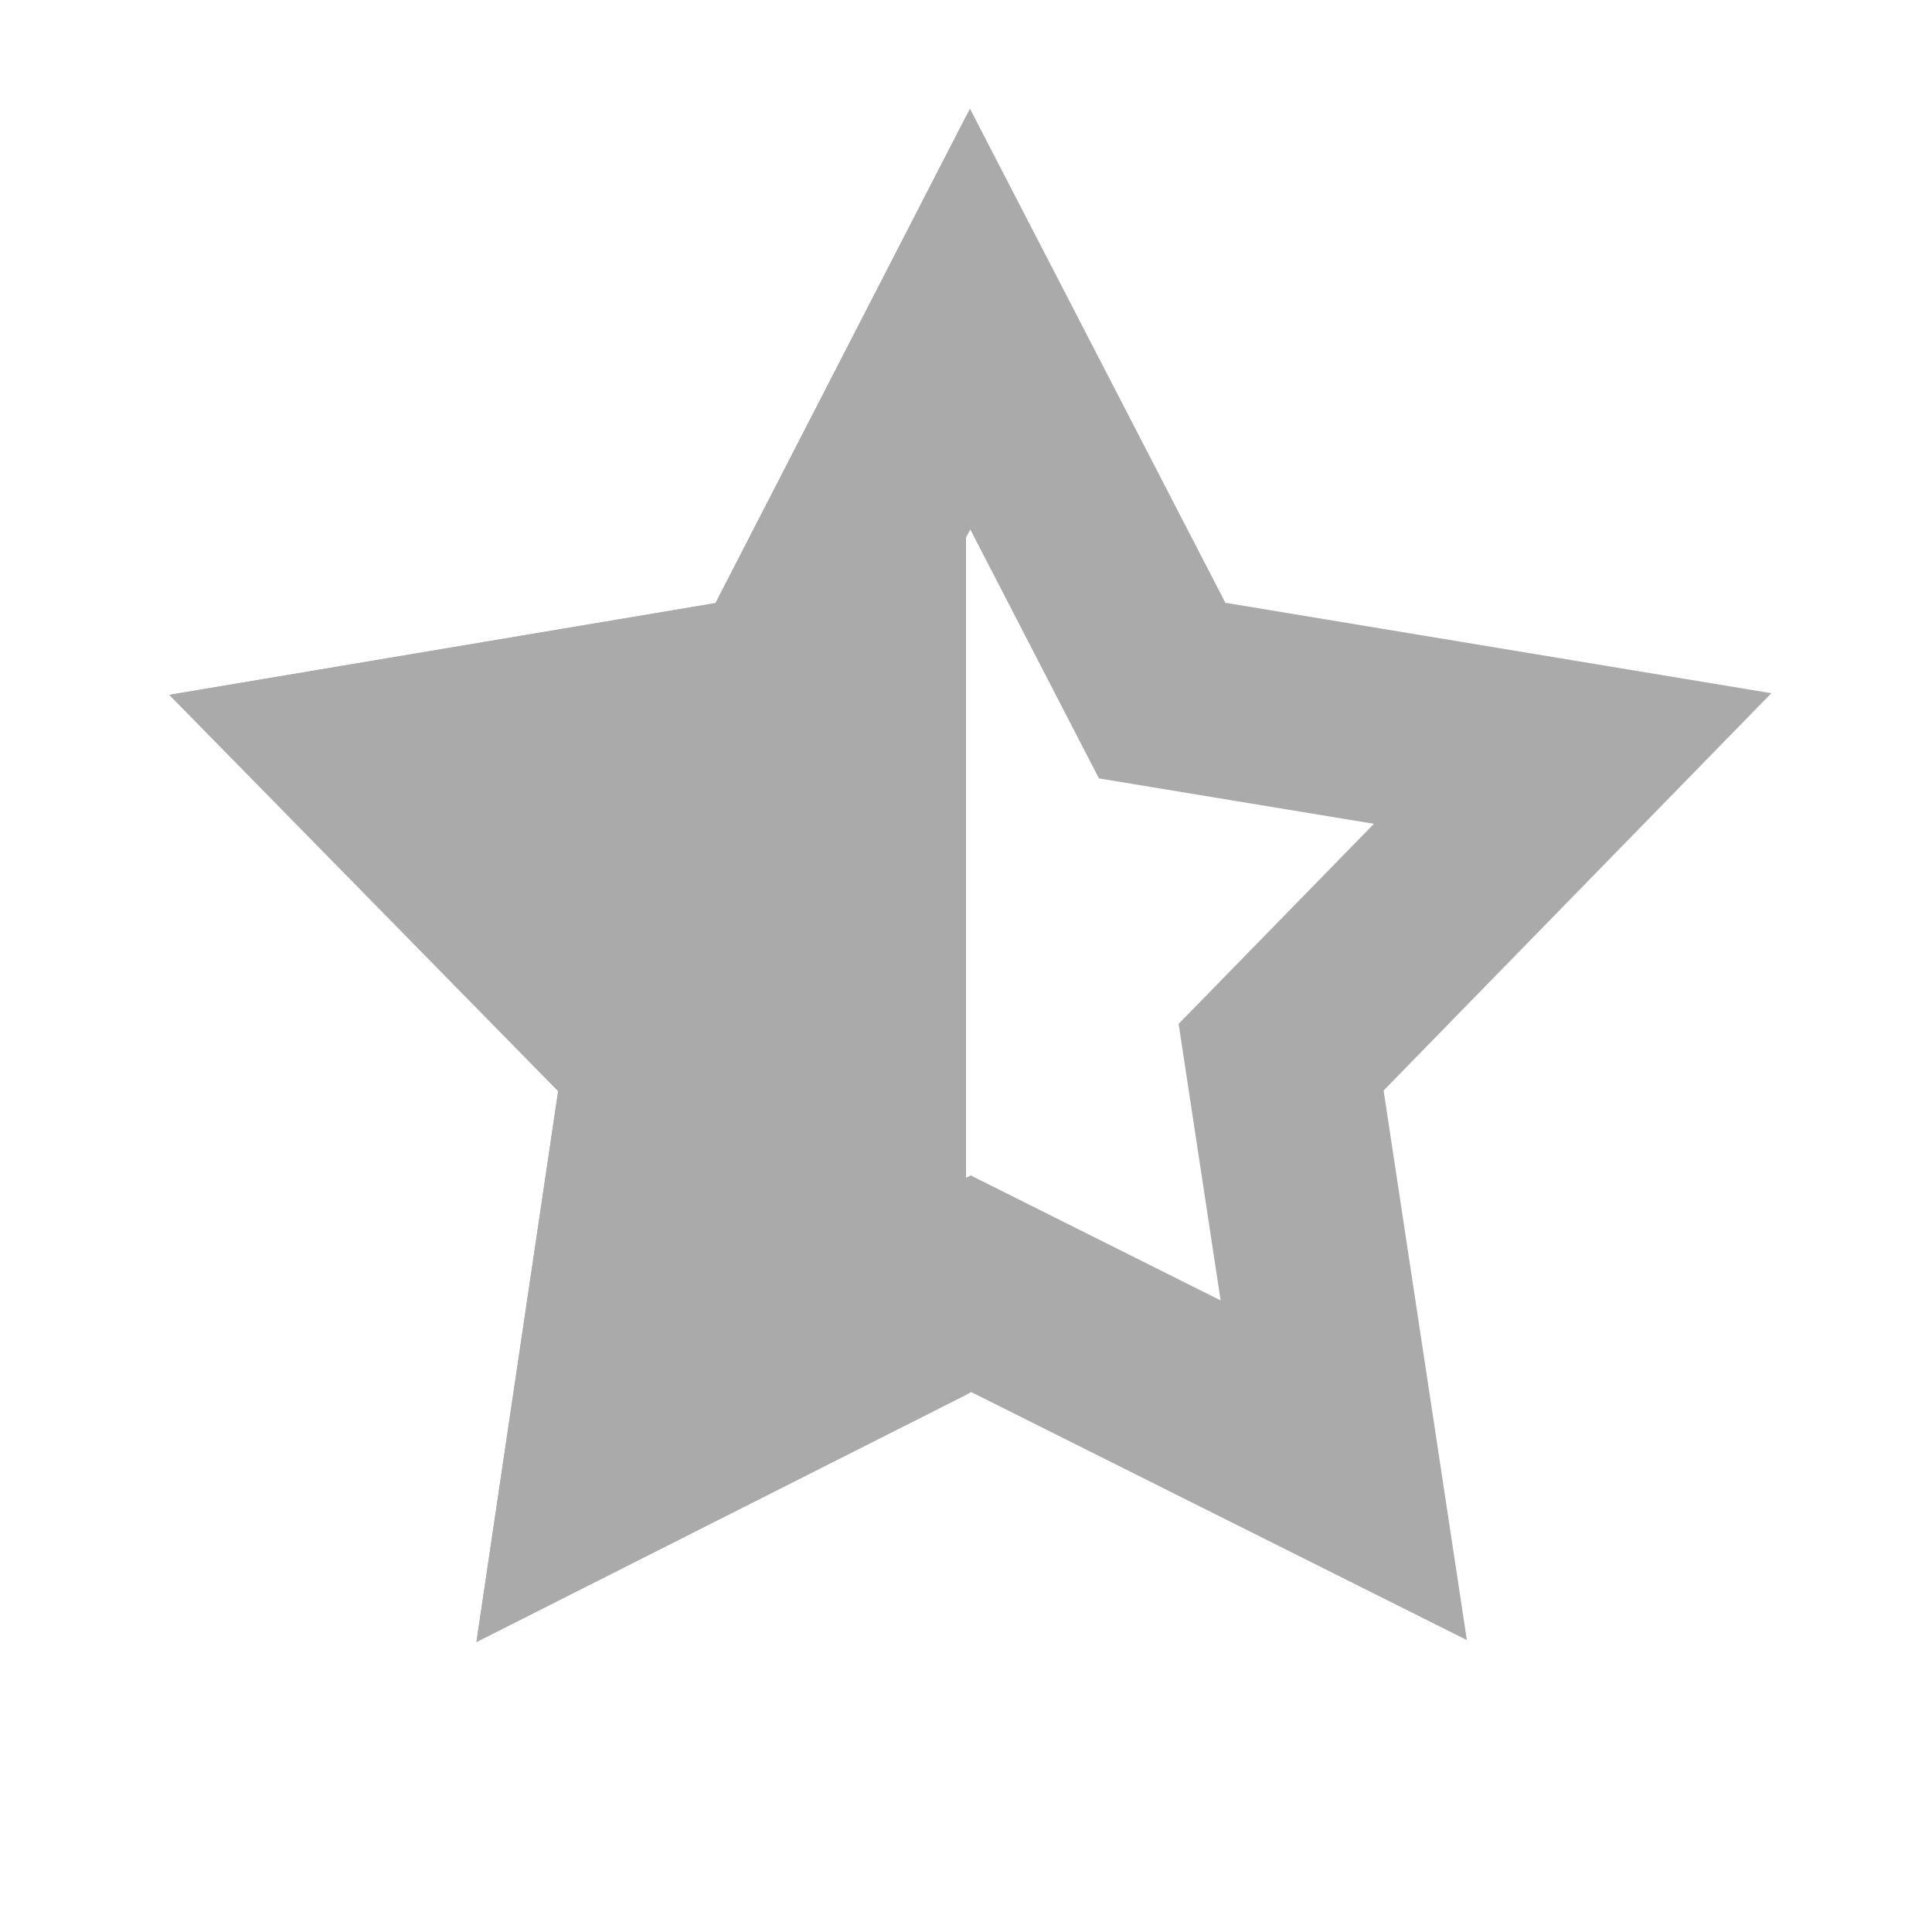
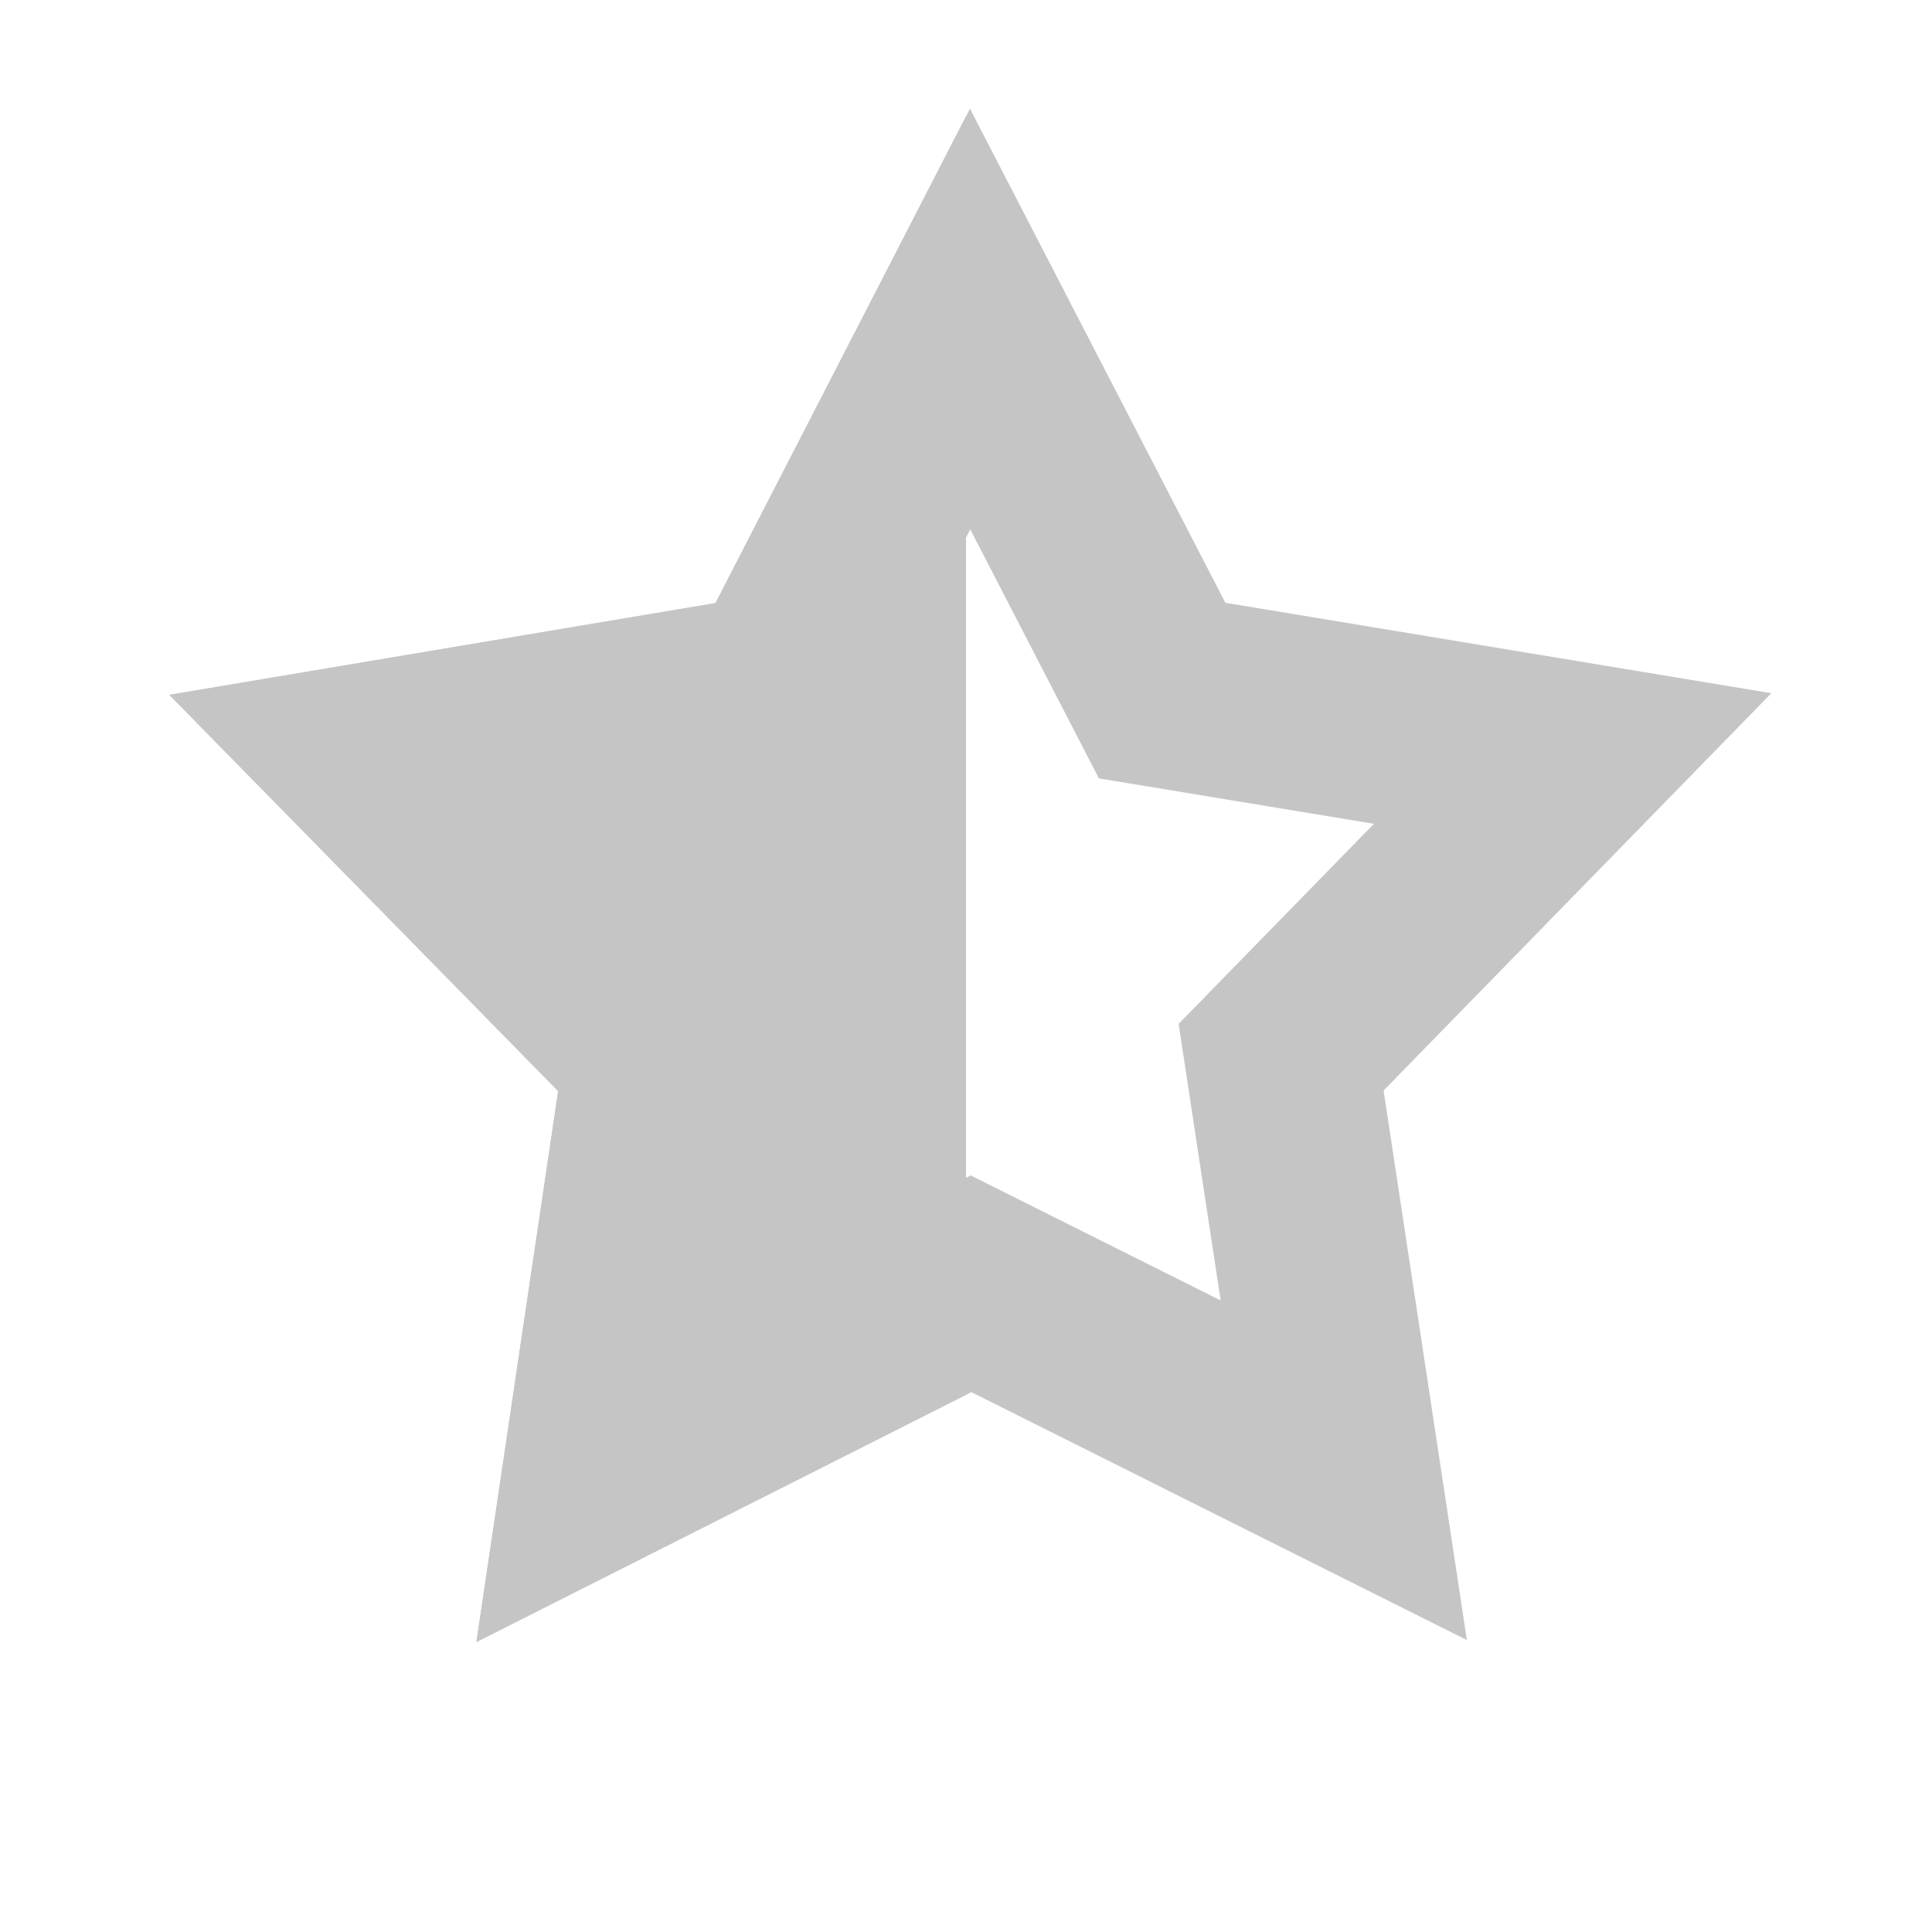
<svg xmlns="http://www.w3.org/2000/svg" width="20" height="20" viewBox="0 0 20 20">
-   <g fill="#AAA" fill-rule="evenodd">
+   <g fill="#c5c5c5" fill-rule="evenodd">
    <path d="M10 1.205v13.234l-5.068 2.559.846-5.703-4.025-4.102 5.654-.95L10 1.205z" />
    <path d="M10.041 1.125 7.407 6.243l-5.654.95 4.025 4.102-.846 5.703 5.123-2.587 5.13 2.567-.862-5.689 4.014-4.113-5.652-.936-2.644-5.115zm.003 4.355 1.332 2.578 2.847.47-2.022 2.071.435 2.863-2.587-1.294-2.578 1.302.426-2.871-2.023-2.064 2.844-.477 1.326-2.578z" />
  </g>
</svg>
